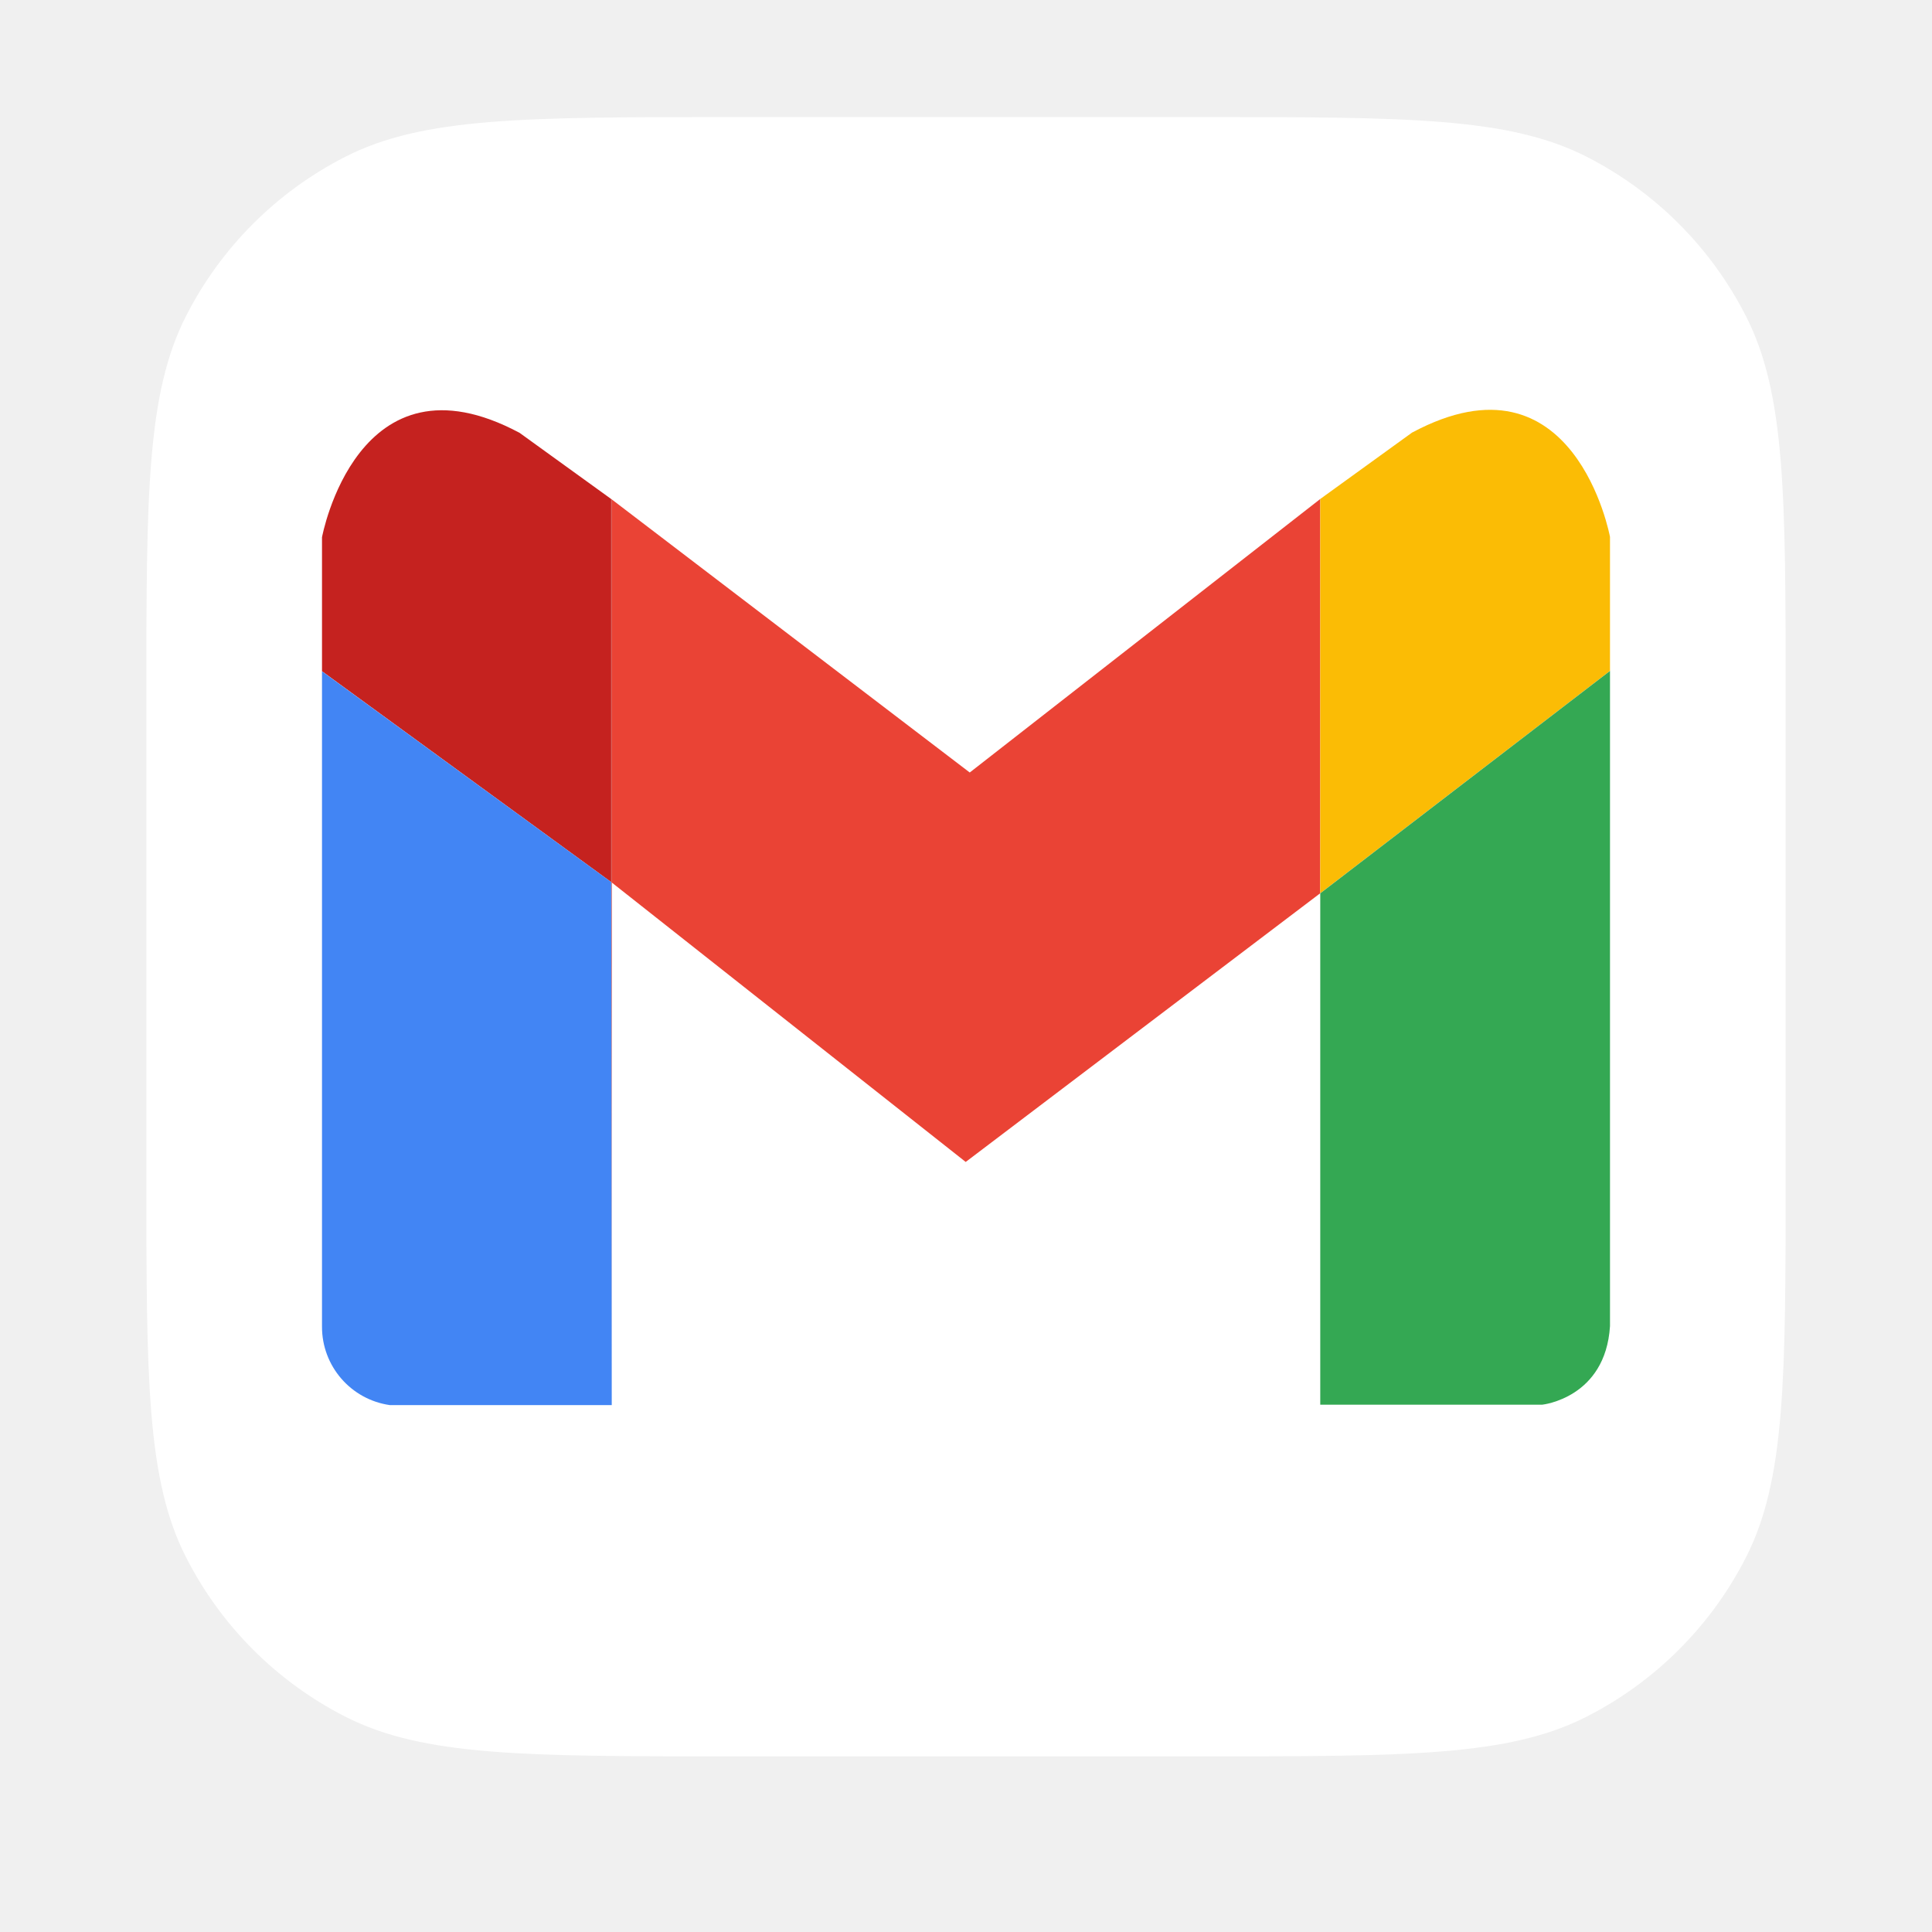
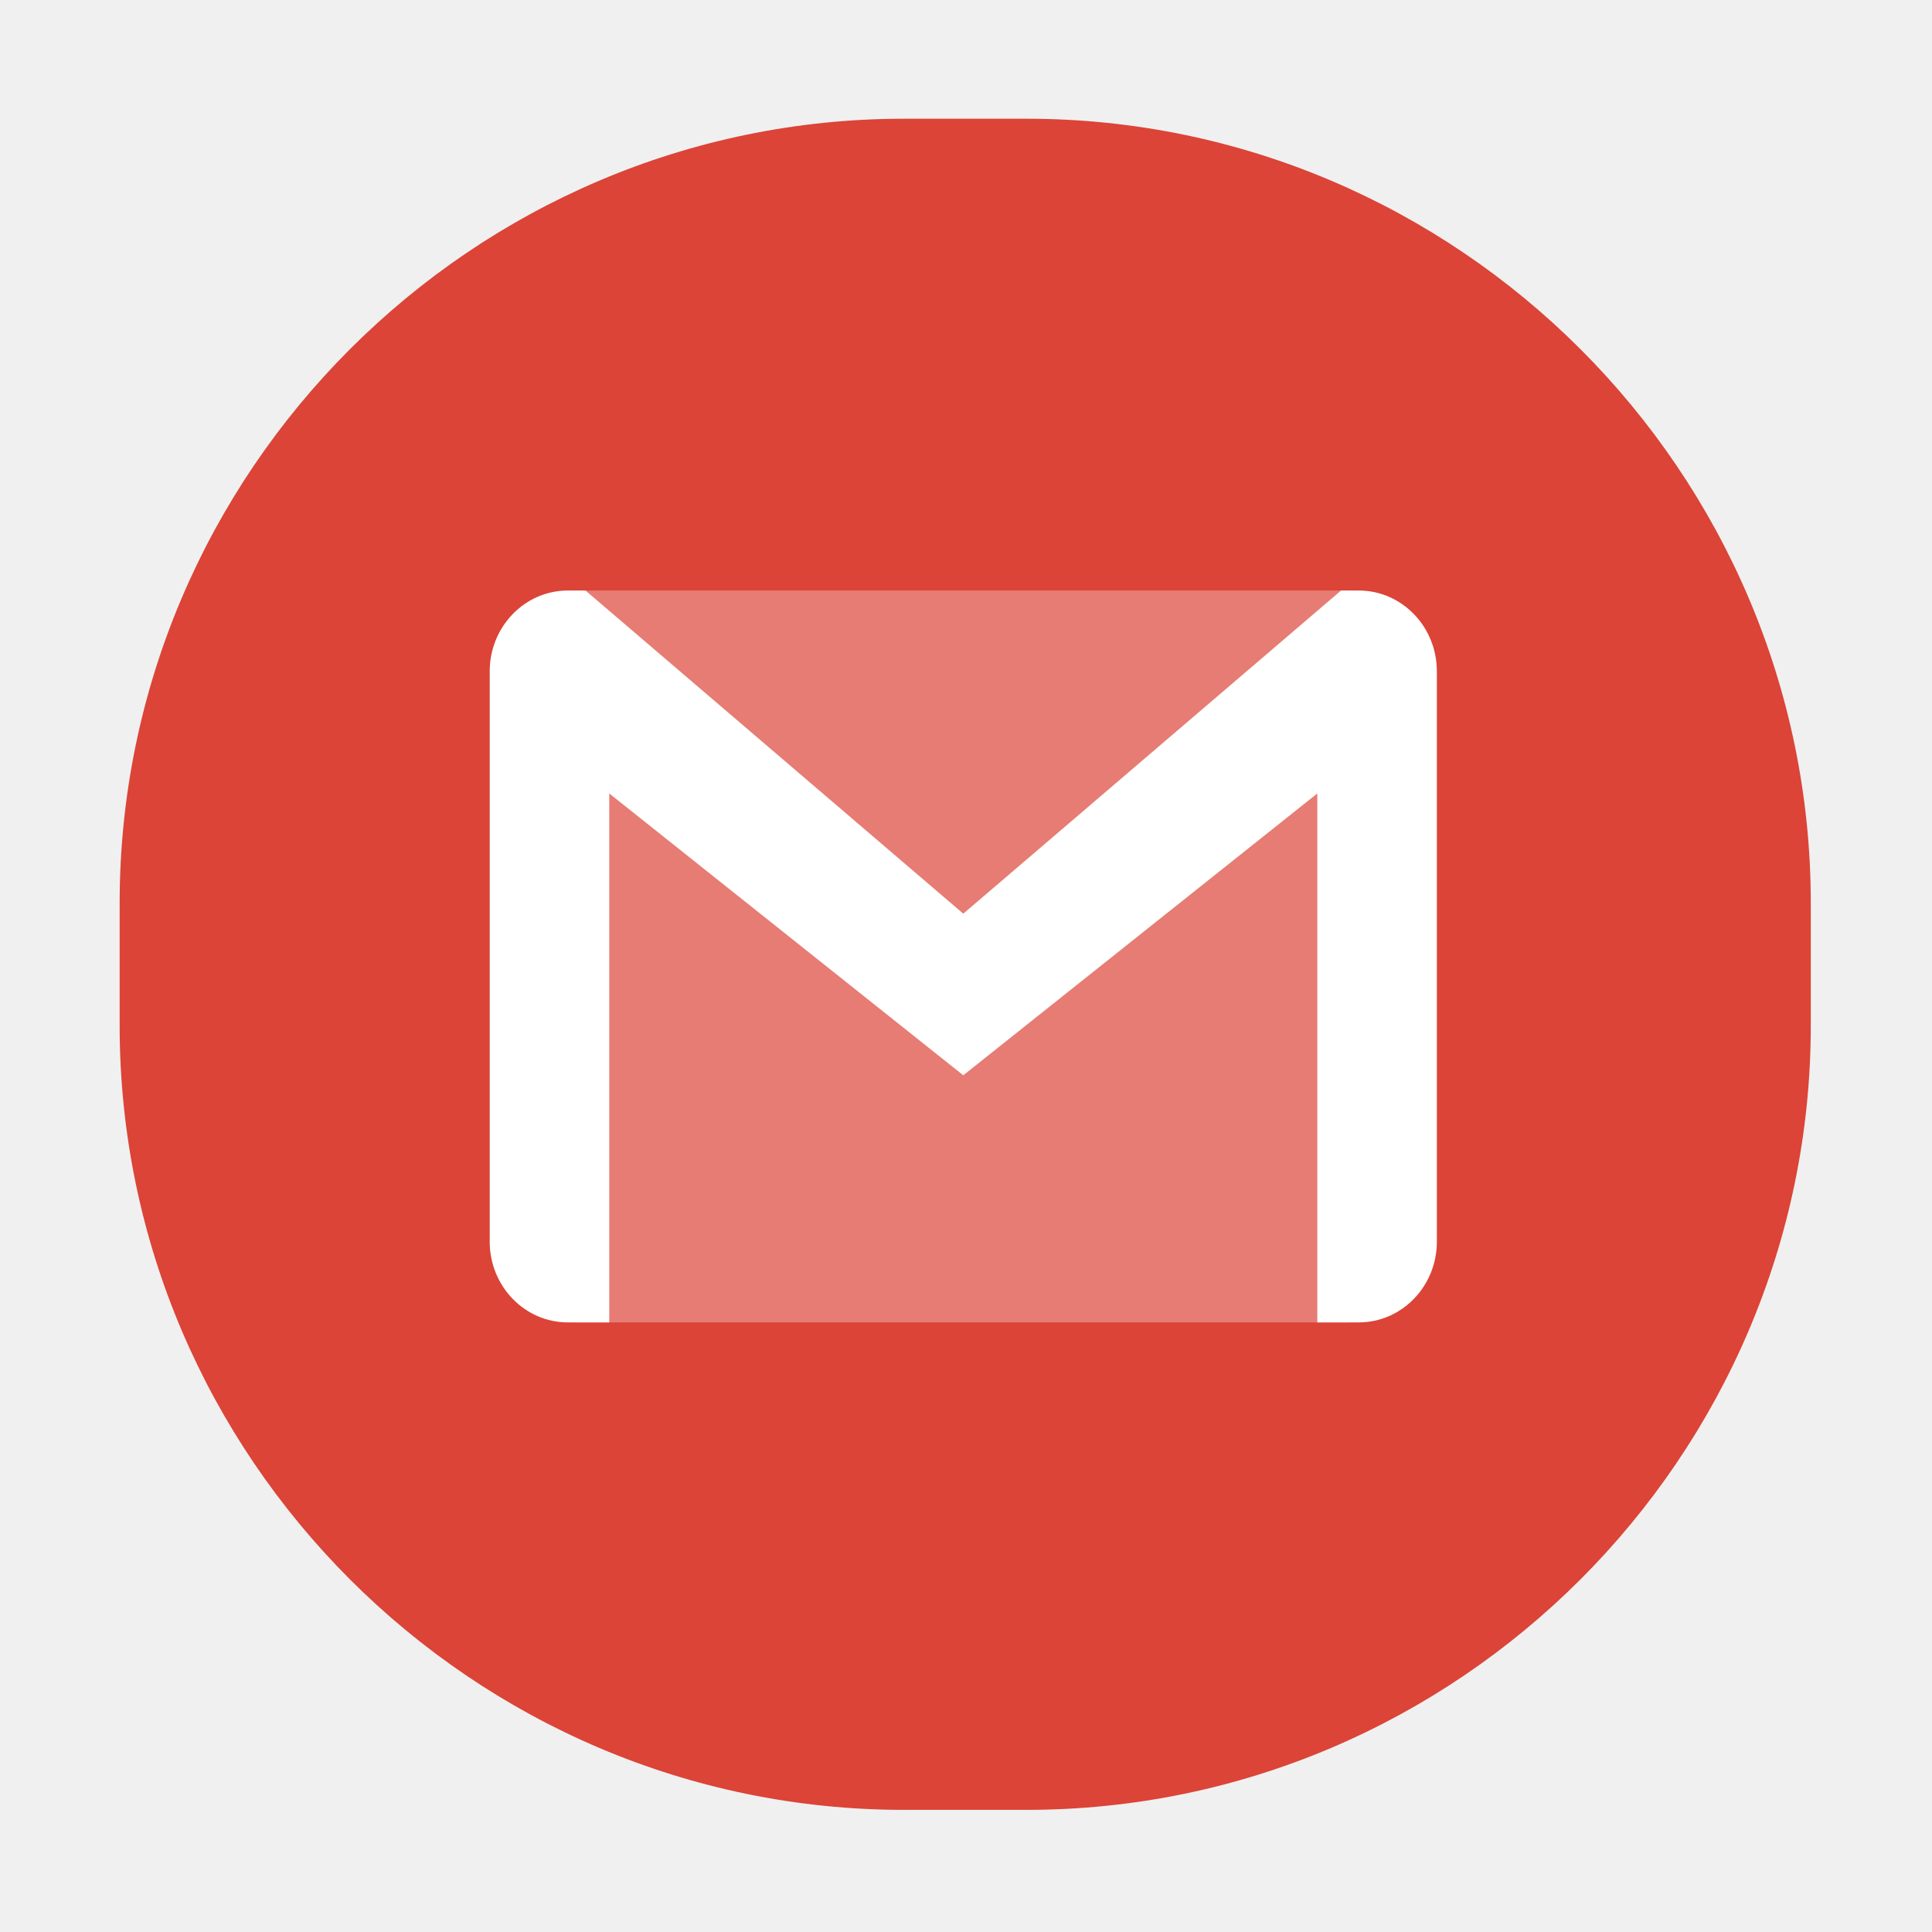
- <svg xmlns="http://www.w3.org/2000/svg" t="1657379215401" class="icon" viewBox="0 0 1024 1024" version="1.1" p-id="1442" width="200" height="200">
+ <svg xmlns="http://www.w3.org/2000/svg" t="1657380092977" class="icon" viewBox="0 0 1024 1024" version="1.1" p-id="10790" width="200" height="200">
  <defs>
    <style type="text/css" />
  </defs>
-   <path d="M77.576 370.998c0-108.141 0-162.226 21.039-203.528a193.071 193.071 0 0 1 84.402-84.371C224.256 62.061 278.342 62.061 386.482 62.061h250.973c108.141 0 162.226 0 203.528 21.039a193.071 193.071 0 0 1 84.371 84.402C946.424 208.741 946.424 262.827 946.424 370.967v250.973c0 108.141 0 162.226-21.039 203.528a193.071 193.071 0 0 1-84.402 84.371C799.744 930.909 745.658 930.909 637.518 930.909h-250.973c-108.141 0-162.226 0-203.528-21.039a193.071 193.071 0 0 1-84.371-84.402C77.576 784.229 77.576 730.143 77.576 622.002v-250.973z" fill="#FFFFFF" p-id="1443" />
-   <path d="M699.764 264.471l-185.778 144.974L323.956 264.471v0.031l0.248 0.217v203l187.64 148.139 187.92-142.429V264.502z" fill="#EA4335" p-id="1444" />
-   <path d="M748.544 229.19l-48.78 35.281v208.989L853.333 355.576V284.579s-18.618-101.407-104.727-55.389z" fill="#FBBC05" p-id="1445" />
-   <path d="M699.764 473.46v271.05h117.667s33.513-3.475 35.902-41.643V355.607l-153.569 117.884z" fill="#34A853" p-id="1446" />
-   <path d="M324.205 744.727v-277.008l-0.248-0.186L324.205 744.727zM323.956 264.502l-48.531-35.064C189.347 183.389 170.667 284.765 170.667 284.765v70.997l153.29 111.771V264.502z" fill="#C5221F" p-id="1447" />
-   <path d="M323.956 264.502v203.031l0.248 0.186V264.688l-0.248-0.186z" fill="#C5221F" p-id="1448" />
-   <path d="M170.667 355.824v347.291A41.891 41.891 0 0 0 206.569 744.727h117.667l-0.279-277.194-153.29-111.709z" fill="#4285F4" p-id="1449" />
+   <path d="M544.06 959.267h-64.949c-228.634 0-415.697-187.064-415.697-415.697v-64.949c0-228.634 187.064-415.697 415.697-415.697h64.949c228.634 0 415.697 187.064 415.697 415.697v64.949C959.756 772.203 772.692 959.267 544.06 959.267z" fill="#DB4437" p-id="10791" />
+   <path d="M305.879 312.986h409.366v387.916H305.879V312.986z" fill="#E67C73" p-id="10792" />
+   <path d="M310.328 312.986h-9.355c-22.818 0-41.416 19.167-41.416 42.808V658.095c0 23.64 18.528 42.808 41.416 42.808h21.951V420.554l187.637 149.371 187.637-149.371v280.349h21.951c22.887 0 41.416-19.168 41.416-42.808V355.794c0-23.64-18.574-42.808-41.416-42.808h-9.355L510.561 484.263 310.328 312.986z" fill="#FFFFFF" p-id="10793" />
</svg>
